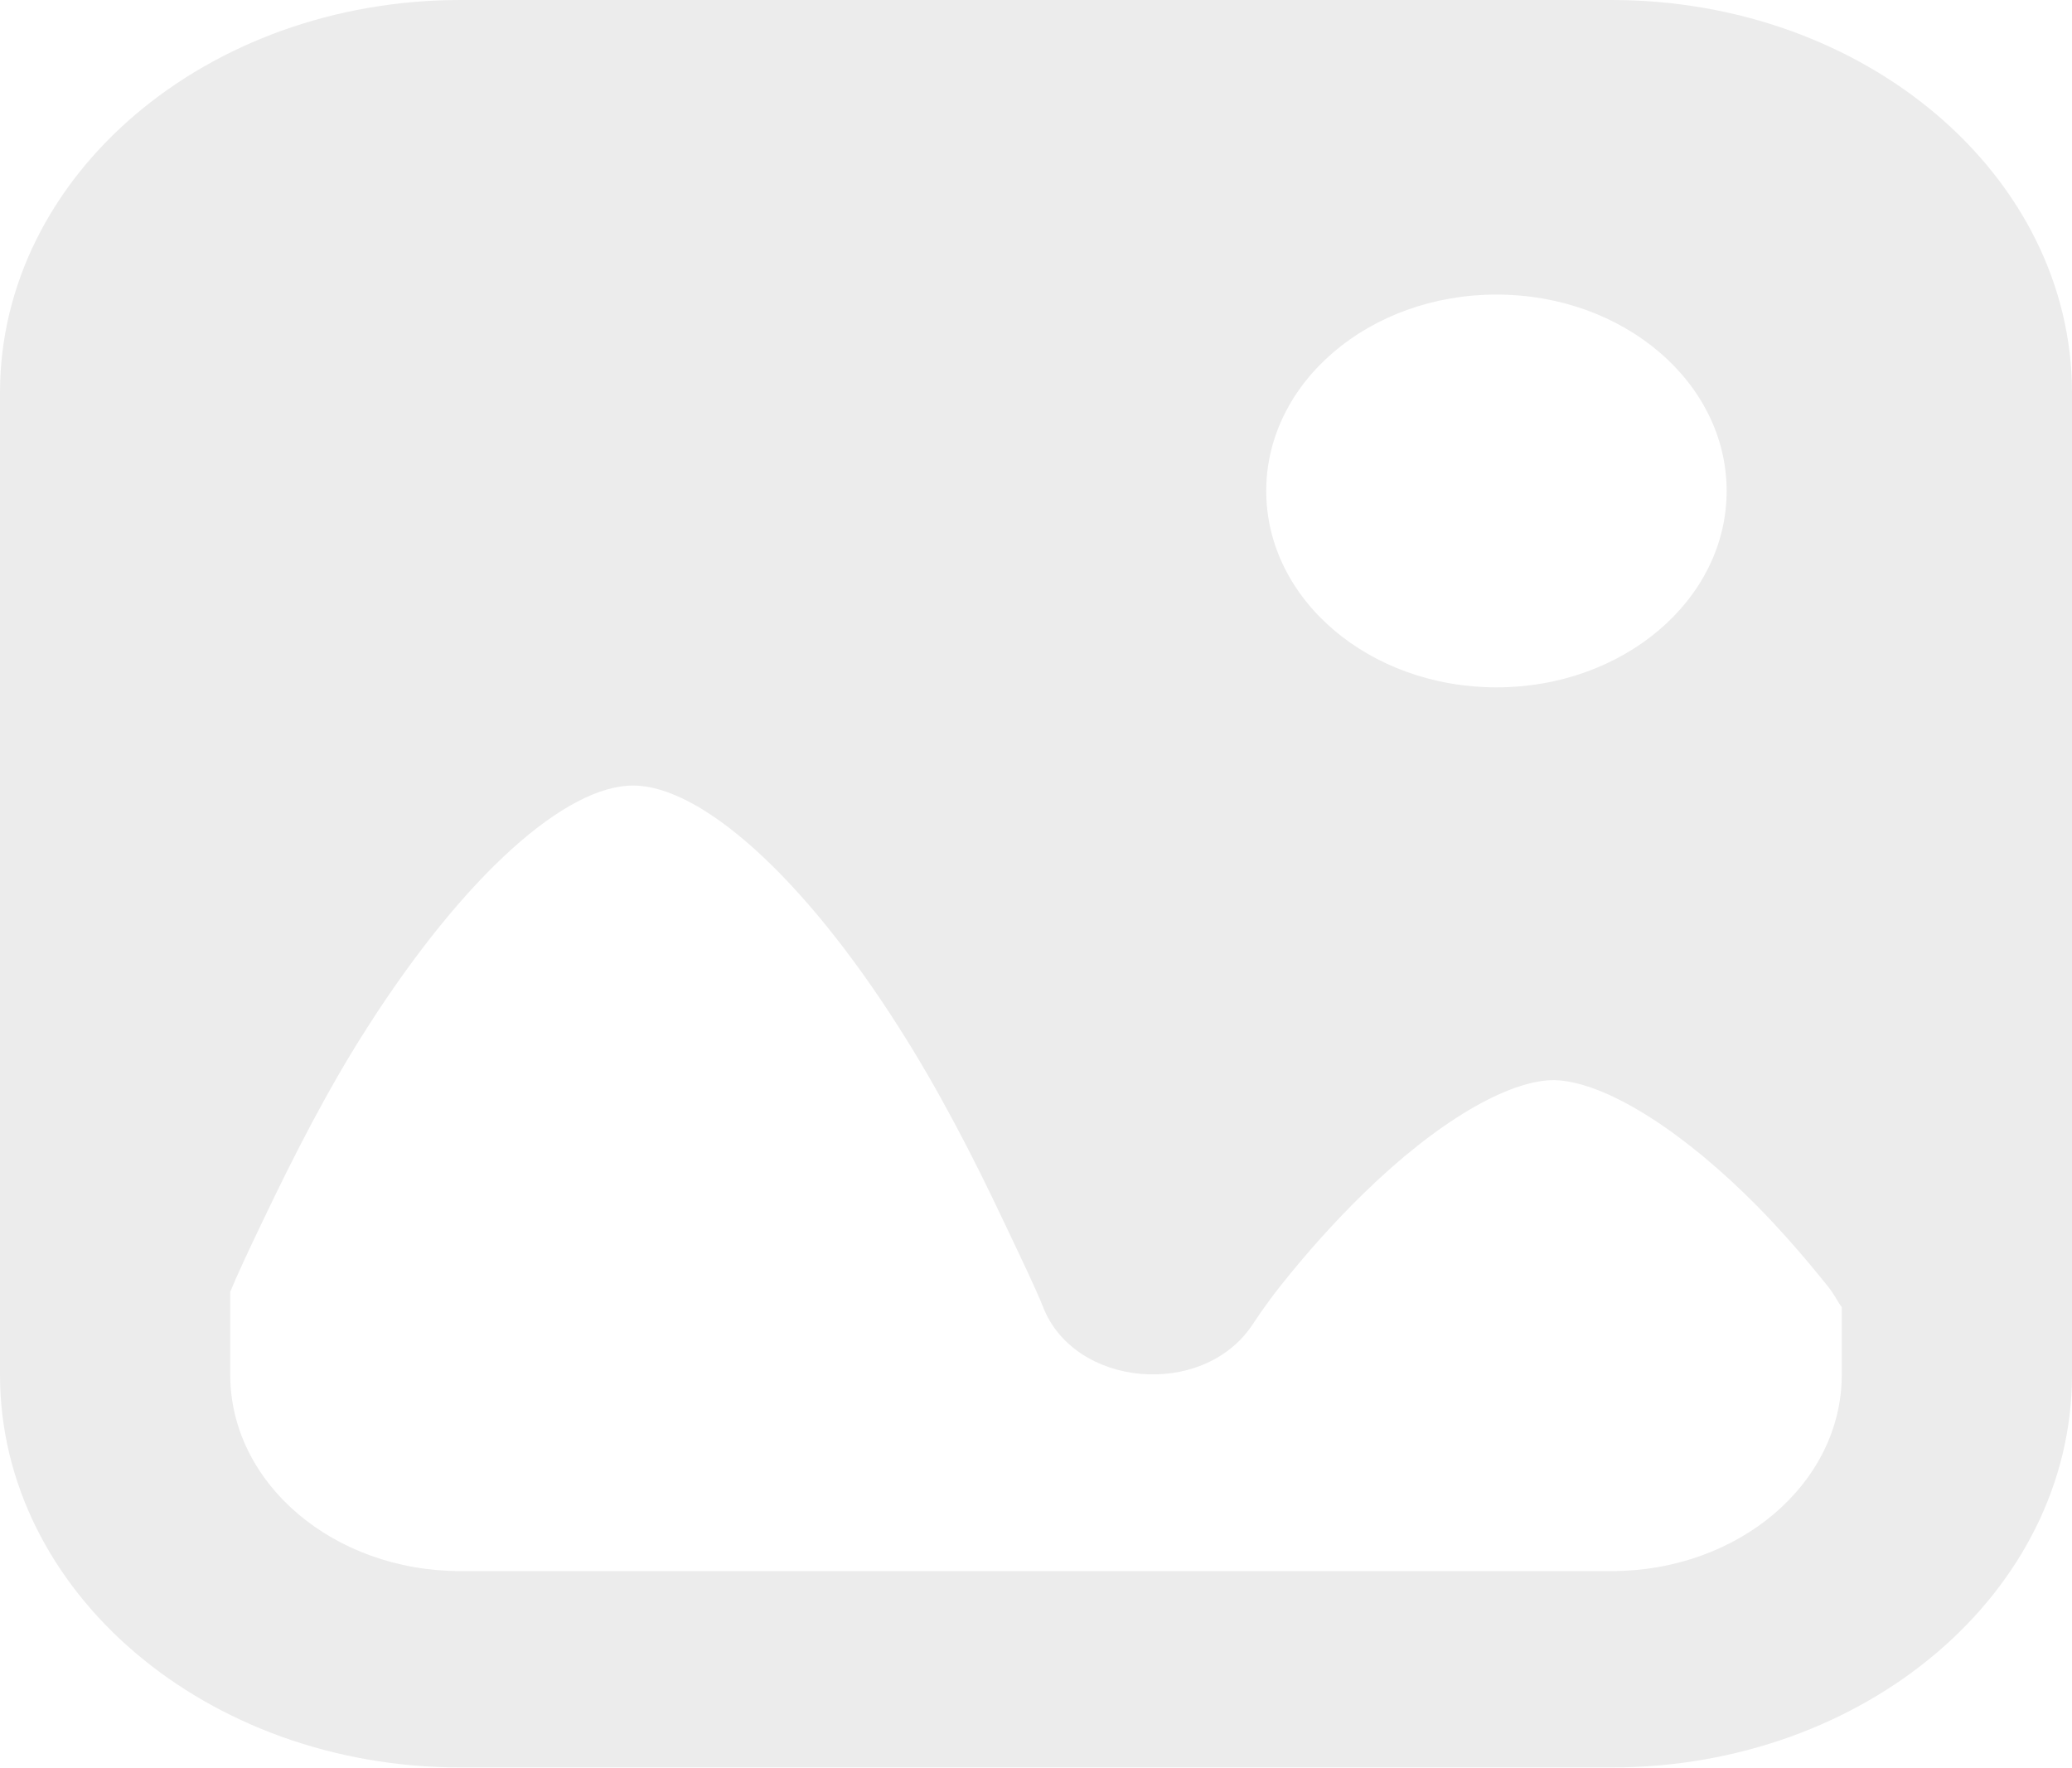
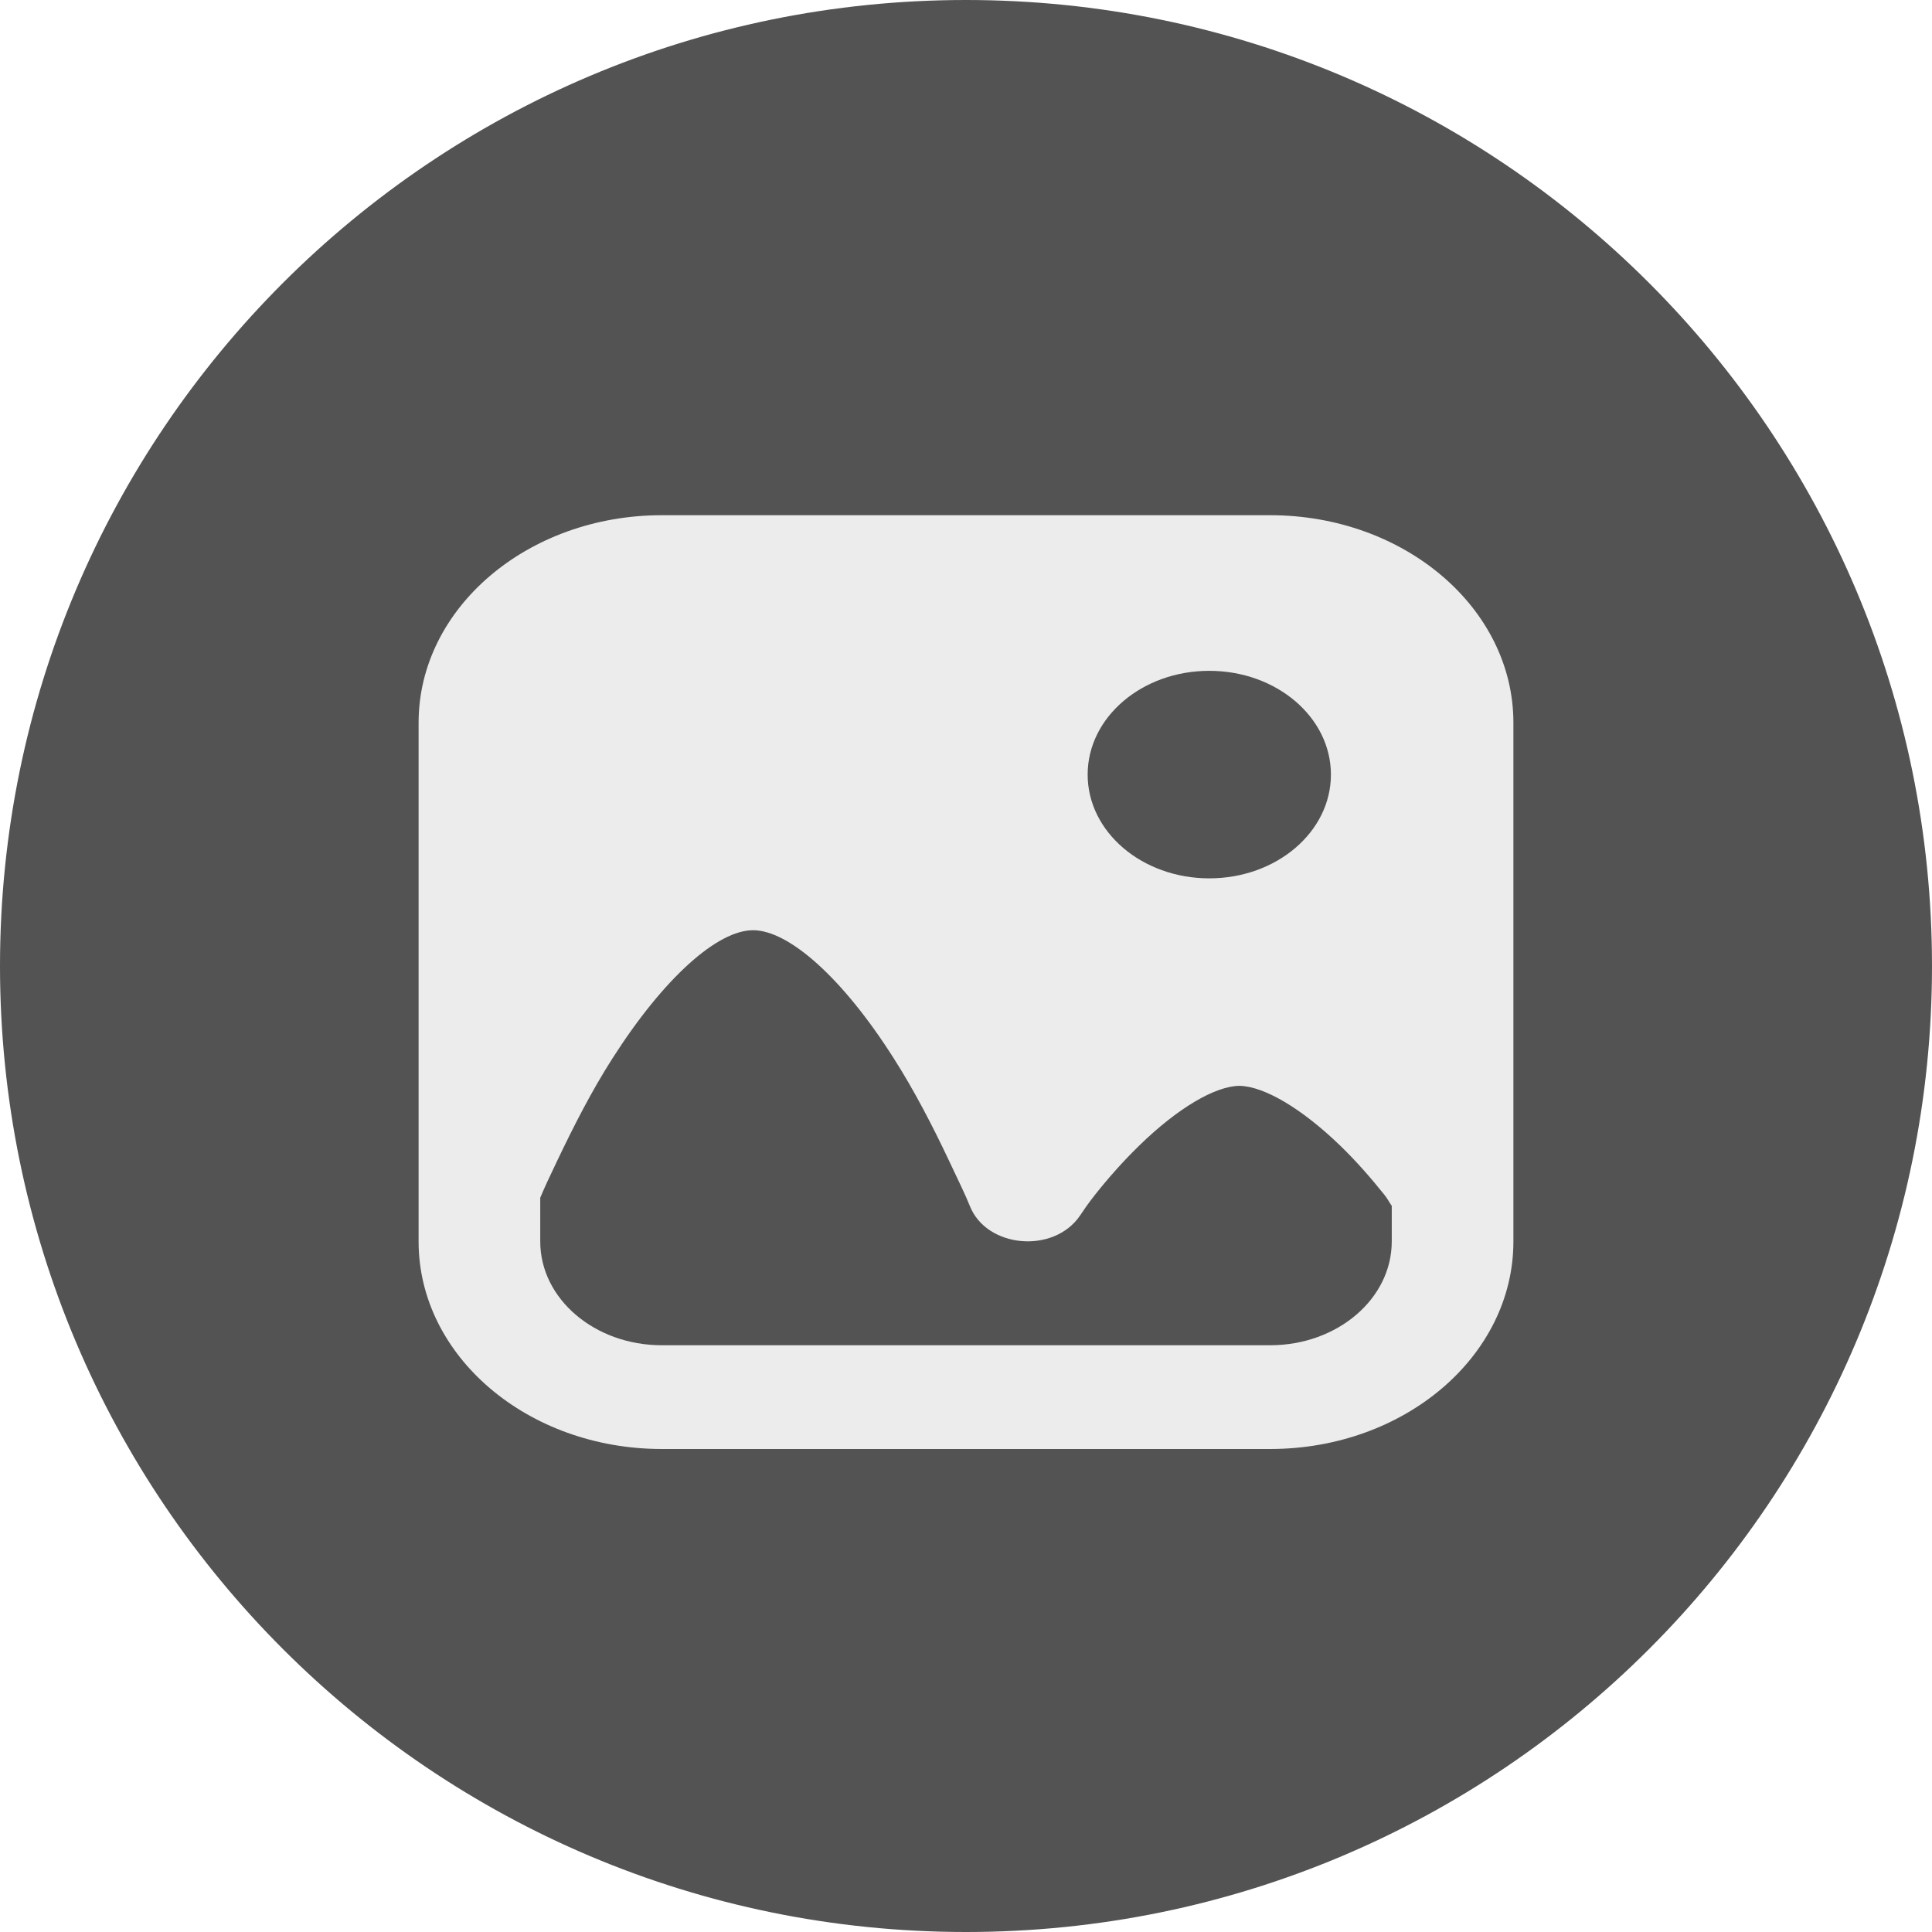
- <svg xmlns="http://www.w3.org/2000/svg" width="34" height="29" viewBox="0 0 34 29" fill="none">
-   <path d="M7.556 0C3.383 0 0 2.885 0 6.444V22.556C0 26.114 3.383 29 7.556 29H26.444C30.617 29 34 26.114 34 22.556V6.444C34 2.885 30.617 0 26.444 0H7.556ZM24.556 4.833C26.643 4.833 28.333 6.275 28.333 8.056C28.333 9.836 26.643 11.278 24.556 11.278C22.468 11.278 20.778 9.836 20.778 8.056C20.778 6.275 22.468 4.833 24.556 4.833ZM10.389 12.889C11.488 12.89 13.158 14.35 14.756 16.867C15.391 17.862 15.959 18.959 16.469 20.039C16.775 20.683 17.011 21.177 17.117 21.447C17.633 22.763 19.726 22.95 20.542 21.75C20.623 21.631 20.77 21.402 21.014 21.096C21.422 20.58 21.887 20.058 22.372 19.585C23.585 18.399 24.756 17.722 25.5 17.722C26.254 17.738 27.417 18.413 28.628 19.585C29.119 20.06 29.572 20.58 29.986 21.096C30.116 21.257 30.135 21.333 30.222 21.447V22.556C30.222 24.336 28.532 25.778 26.444 25.778H7.556C5.468 25.778 3.778 24.336 3.778 22.556V21.196C3.897 20.909 4.055 20.569 4.309 20.039C4.824 18.959 5.383 17.864 6.022 16.867C7.633 14.345 9.291 12.887 10.389 12.889Z" fill="#ECECEC" />
+ <svg xmlns="http://www.w3.org/2000/svg" width="60" height="60" viewBox="0 0 60 60" fill="none">
+   <circle cx="30" cy="30" r="29.5" fill="#535353" stroke="#535353" />
+   <path d="M20.556 16C16.383 16 13 18.886 13 22.444V38.556C13 42.114 16.383 45 20.556 45H39.444C43.617 45 47 42.114 47 38.556V22.444C47 18.886 43.617 16 39.444 16H20.556ZM37.556 20.833C39.643 20.833 41.333 22.275 41.333 24.056C41.333 25.836 39.643 27.278 37.556 27.278C35.468 27.278 33.778 25.836 33.778 24.056C33.778 22.275 35.468 20.833 37.556 20.833ZM23.389 28.889C24.488 28.89 26.158 30.35 27.756 32.867C28.391 33.862 28.959 34.959 29.469 36.039C29.775 36.683 30.011 37.176 30.117 37.447C30.633 38.763 32.726 38.95 33.542 37.75C33.623 37.631 33.77 37.402 34.014 37.096C34.422 36.58 34.886 36.058 35.372 35.585C36.585 34.399 37.756 33.722 38.5 33.722C39.254 33.738 40.417 34.413 41.628 35.585C42.119 36.06 42.572 36.58 42.986 37.096C43.116 37.257 43.135 37.333 43.222 37.447V38.556C43.222 40.336 41.532 41.778 39.444 41.778H20.556C18.468 41.778 16.778 40.336 16.778 38.556V37.196C16.897 36.909 17.055 36.569 17.309 36.039C17.824 34.959 18.383 33.864 19.022 32.867C20.633 30.345 22.291 28.887 23.389 28.889Z" fill="#ECECEC" />
</svg>
